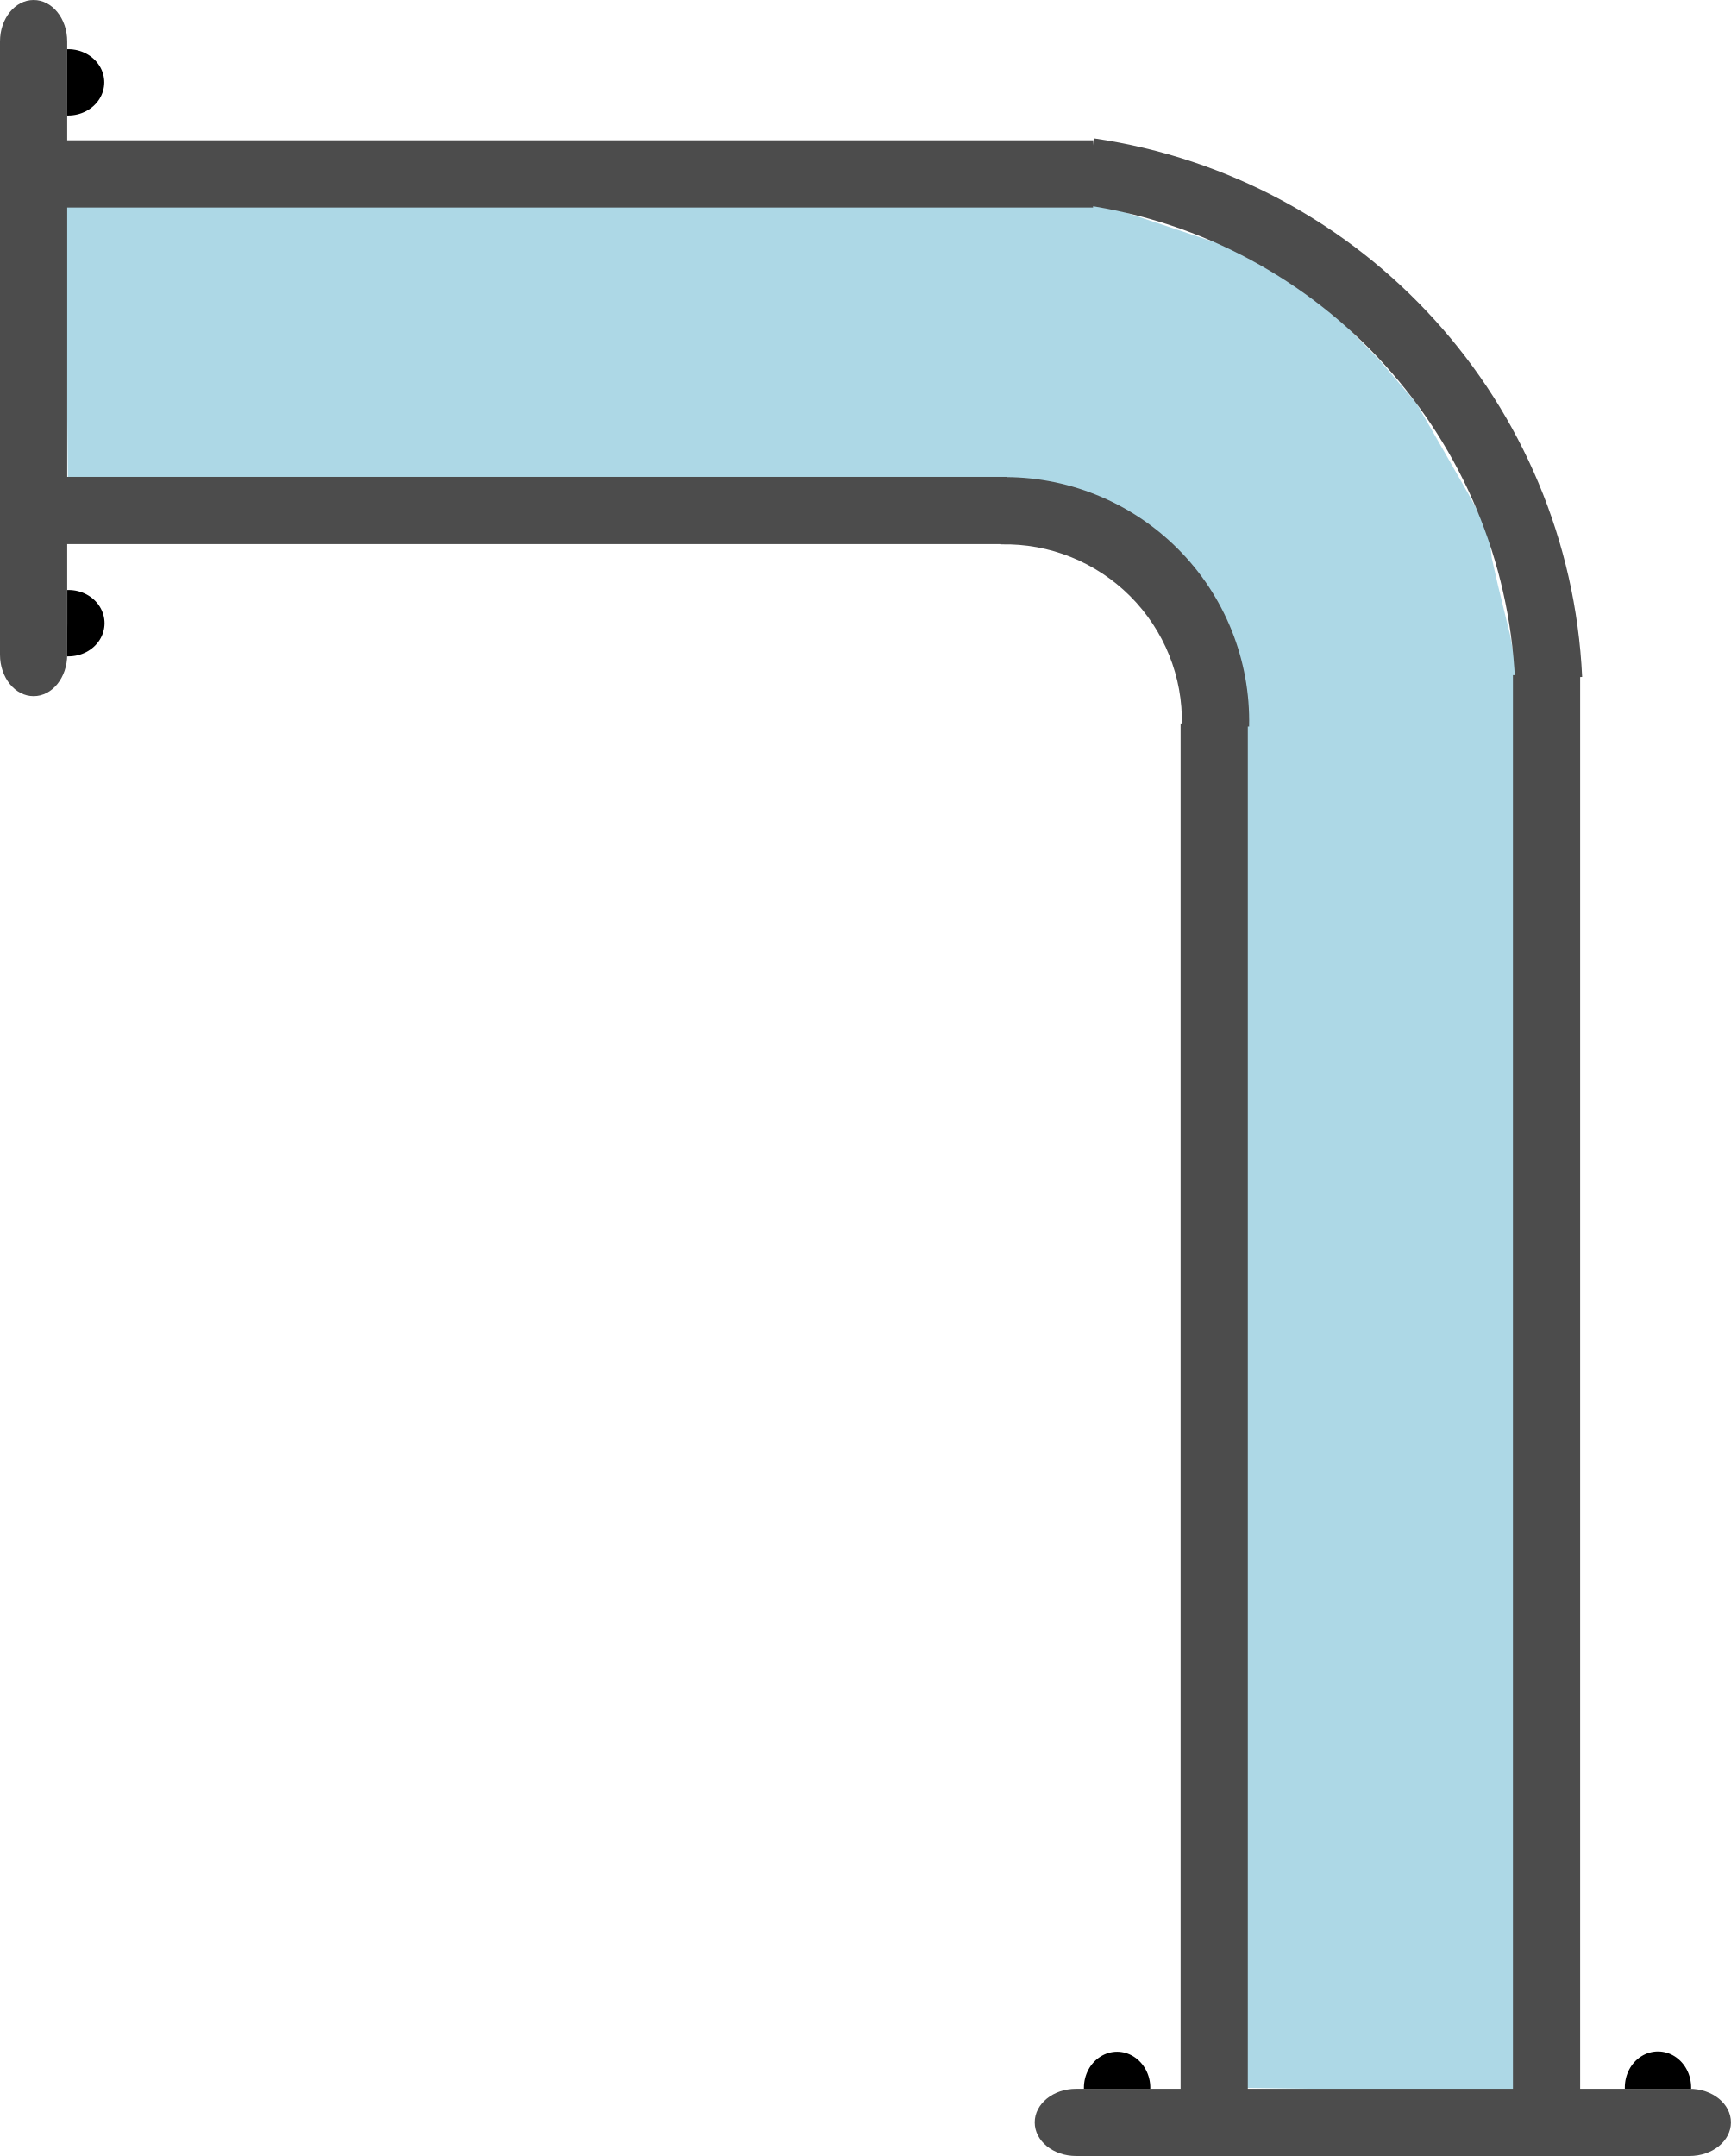
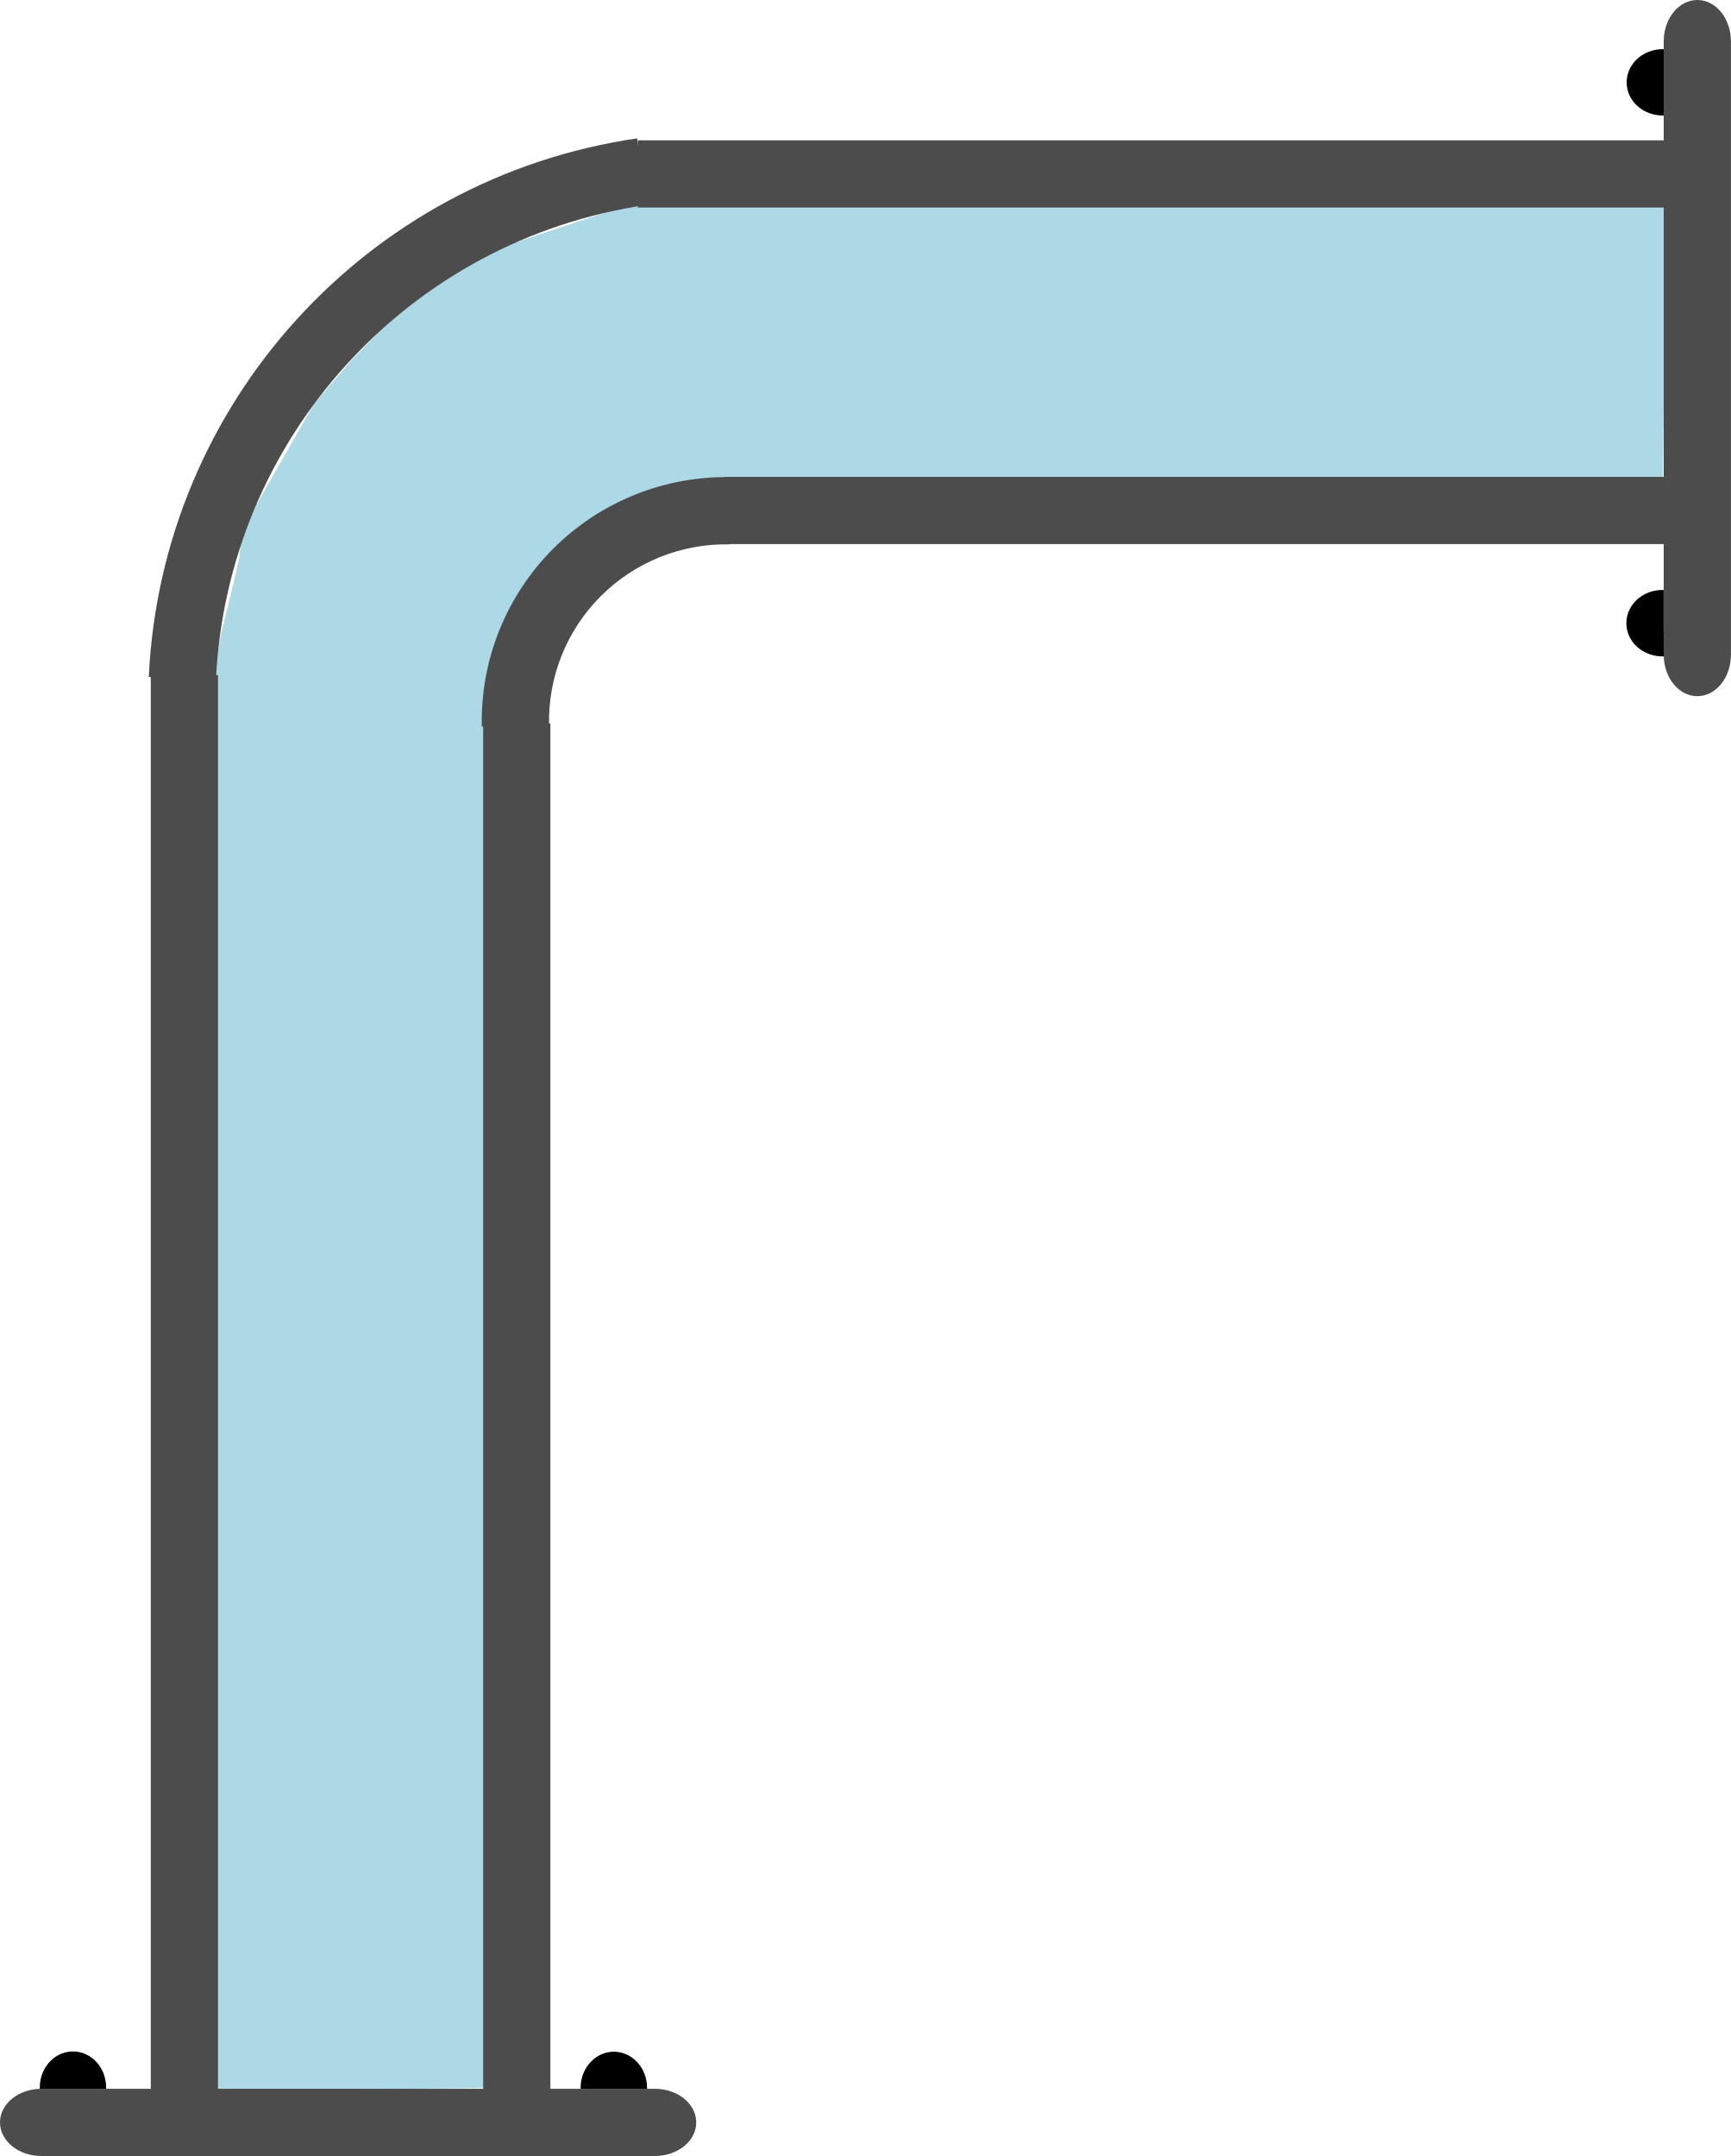
<svg xmlns="http://www.w3.org/2000/svg" width="38.63" height="48.121" xml:lang="fr" viewBox="0 0 38.63 48.121" preserveAspectRatio="xMidYMid" version="1.1" id="svg1">
  <defs id="defs1" />
-   <path id="use1" style="display:inline;fill:#add8e6;stroke-width:0.747;stroke-linejoin:round;paint-order:stroke fill markers" d="m 24.509,4.538 2.862,0.956 2.008,1.106 1.389,1.418 0.843,0.983 0.602,1.048 0.565,0.989 0.445,0.823 0.07,0.597 0.136,0.601 0.275,1.125 0.196,1.118 -0.05,31.408 -3.03,-0.068 -3.006,-0.041 -0.175,-31.361 -2.858,-4.017 -8.297,-0.56 L 1.518,10.806 1.447,4.562 Z" />
-   <path id="use2" style="display:inline;fill:#4c4c4c;stroke-width:0.231;stroke-linejoin:round;paint-order:stroke fill markers" d="M 24.395,3.132 V 4.632 H 1.431 V 3.132 Z" />
-   <path id="use3" style="display:inline;fill:#4c4c4c;stroke-width:0.221;stroke-linejoin:round;paint-order:stroke fill markers" d="m 22.468,10.644 v 1.5 H 1.469 v -1.5 z" />
-   <path id="rect1-5-2-6" style="display:inline;fill:#4c4c4c;stroke-width:0.266;stroke-linejoin:round;paint-order:stroke fill markers" d="M 27.848,46.711 H 26.348 V 16.147 h 1.5 z" />
-   <path id="use2-3" style="display:inline;fill:#4c4c4c;stroke-width:0.271;stroke-linejoin:round;paint-order:stroke fill markers" d="M 35.265,46.711 H 33.765 V 15.069 h 1.5 z" />
-   <path style="color:#000000;display:inline;fill:#4c4c4c;-inkscape-stroke:none;paint-order:stroke fill markers" d="m 27.877,16.217 c 0.034,-1.485 -0.543,-2.92 -1.594,-3.971 -1.051,-1.051 -2.486,-1.628 -3.973,-1.596 l 0.033,1.5 c 1.078,-0.024 2.117,0.395 2.879,1.156 0.762,0.762 1.179,1.801 1.154,2.877 z" id="path10" />
-   <g id="path3-1" transform="rotate(-90)" style="display:inline">
+   <path id="use1" style="display:inline;fill:#add8e6;stroke-width:0.747;stroke-linejoin:round;paint-order:stroke fill markers" d="M 14.121,4.538 11.259,5.494 9.251,6.6 7.862,8.018 7.018,9.001 6.416,10.049 l -0.565,0.989 -0.445,0.823 -0.07,0.597 -0.136,0.601 -0.275,1.125 -0.196,1.118 0.05,31.408 3.03,-0.068 3.006,-0.041 0.175,-31.361 2.858,-4.017 8.297,-0.56 14.966,0.144 0.071,-6.245 z" />
+   <path id="use2" style="display:inline;fill:#4c4c4c;stroke-width:0.231;stroke-linejoin:round;paint-order:stroke fill markers" d="M 14.235,3.132 V 4.632 H 37.199 V 3.132 Z" />
+   <path id="use3" style="display:inline;fill:#4c4c4c;stroke-width:0.221;stroke-linejoin:round;paint-order:stroke fill markers" d="m 16.162,10.644 v 1.5 h 20.999 v -1.5 z" />
+   <path id="rect1-5-2-6" style="display:inline;fill:#4c4c4c;stroke-width:0.266;stroke-linejoin:round;paint-order:stroke fill markers" d="M 10.783,46.711 H 12.283 V 16.147 h -1.5 z" />
+   <path id="use2-3" style="display:inline;fill:#4c4c4c;stroke-width:0.271;stroke-linejoin:round;paint-order:stroke fill markers" d="M 3.365,46.711 H 4.865 V 15.069 H 3.365 Z" />
+   <path style="color:#000000;display:inline;fill:#4c4c4c;-inkscape-stroke:none;paint-order:stroke fill markers" d="m 10.753,16.217 c -0.034,-1.485 0.543,-2.92 1.594,-3.971 1.051,-1.051 2.486,-1.628 3.973,-1.596 l -0.033,1.5 c -1.078,-0.024 -2.117,0.395 -2.879,1.156 -0.762,0.762 -1.179,1.801 -1.154,2.877 z" id="path10" />
+   <g id="path3-1" transform="matrix(0,-1,-1,0,38.63019,0)" style="display:inline">
    <path style="color:#000000;fill:#000000;-inkscape-stroke:none;paint-order:stroke fill markers" d="m -14.65,1.498 v 0.027 c -0.001,0.287 0.138,0.554 0.367,0.699 0.229,0.145 0.514,0.146 0.744,0.002 0.23,-0.144 0.371,-0.41 0.371,-0.697 v -0.027 h -0.027 -0.715 z m 0.066,0.053 0.674,0.004 h 0.676 c -0.01,0.258 -0.127,0.499 -0.332,0.627 -0.213,0.134 -0.475,0.133 -0.688,-0.002 -0.204,-0.13 -0.321,-0.371 -0.33,-0.629 z" id="path20" />
    <path style="color:#000000;fill:#000000;-inkscape-stroke:none;paint-order:stroke fill markers" d="m -13.195,1.529 a 0.714,0.778 0 0 1 -0.358,0.675 0.714,0.778 0 0 1 -0.715,-0.002 0.714,0.778 0 0 1 -0.355,-0.676 l 0.714,0.004 z" id="path21" />
  </g>
-   <g id="path3-2-9" transform="rotate(-90)" style="display:inline">
+   <g id="path3-2-9" transform="matrix(0,-1,-1,0,38.63019,0)" style="display:inline">
    <path style="color:#000000;fill:#000000;-inkscape-stroke:none;paint-order:stroke fill markers" d="m -2.578,1.494 v 0.025 c -0.001,0.287 0.138,0.554 0.367,0.699 0.229,0.145 0.512,0.146 0.742,0.002 0.23,-0.144 0.371,-0.41 0.371,-0.697 v -0.025 h -0.025 -0.715 z m 0.066,0.053 0.674,0.004 h 0.674 C -1.174,1.808 -1.292,2.048 -1.496,2.176 -1.709,2.309 -1.971,2.309 -2.184,2.174 -2.388,2.045 -2.502,1.804 -2.512,1.547 Z" id="path22" />
    <path style="color:#000000;fill:#000000;-inkscape-stroke:none;paint-order:stroke fill markers" d="M -1.124,1.524 A 0.714,0.778 0 0 1 -1.482,2.198 0.714,0.778 0 0 1 -2.197,2.196 0.714,0.778 0 0 1 -2.552,1.52 l 0.714,0.004 z" id="path23" />
  </g>
-   <path id="use4-4" style="display:inline;fill:#4c4c4c;stroke-width:0.173;stroke-linejoin:round;paint-order:stroke fill markers" d="M 0.75,0 C 1.165,0 1.5,0.413 1.5,0.926 V 14.612 c 0,0.513 -0.335,0.926 -0.75,0.926 C 0.335,15.538 0,15.125 0,14.612 V 0.926 C 0,0.413 0.335,0 0.75,0 Z" />
-   <g id="path3-10" transform="scale(-1)" style="display:inline">
+   <path id="use4-4" style="display:inline;fill:#4c4c4c;stroke-width:0.173;stroke-linejoin:round;paint-order:stroke fill markers" d="m 37.88,0 c -0.415,0 -0.75,0.413 -0.75,0.926 V 14.612 c 0,0.513 0.335,0.926 0.75,0.926 0.415,0 0.75,-0.413 0.75,-0.926 V 0.926 C 38.63,0.413 38.296,0 37.88,0 Z" />
+   <g id="path3-10" transform="matrix(1,0,0,-1,38.63019,0)" style="display:inline">
    <path style="color:#000000;fill:#000000;-inkscape-stroke:none;paint-order:stroke fill markers" d="m -37.742,-46.623 v 0.027 c -0.001,0.287 0.138,0.554 0.367,0.699 0.229,0.145 0.514,0.146 0.744,0.002 0.23,-0.144 0.369,-0.41 0.369,-0.697 v -0.027 h -0.025 -0.715 z m 0.066,0.053 0.674,0.004 h 0.674 c -0.01,0.258 -0.127,0.499 -0.332,0.627 -0.213,0.134 -0.473,0.133 -0.686,-0.002 -0.204,-0.13 -0.321,-0.371 -0.33,-0.629 z" id="path28" />
    <path style="color:#000000;fill:#000000;-inkscape-stroke:none;paint-order:stroke fill markers" d="m -36.287,-46.592 a 0.714,0.778 0 0 1 -0.358,0.675 0.714,0.778 0 0 1 -0.715,-0.002 0.714,0.778 0 0 1 -0.355,-0.676 l 0.714,0.004 z" id="path29" />
  </g>
-   <g id="path3-2-6" transform="scale(-1)" style="display:inline">
+   <g id="path3-2-6" transform="matrix(1,0,0,-1,38.63019,0)" style="display:inline">
    <path style="color:#000000;display:inline;fill:#000000;-inkscape-stroke:none;paint-order:stroke fill markers" d="m -25.67,-46.627 -0.002,0.025 c -0.001,0.287 0.14,0.554 0.369,0.699 0.229,0.145 0.512,0.146 0.742,0.002 0.23,-0.144 0.371,-0.41 0.371,-0.697 V -46.623 h -0.027 -0.713 z m 0.064,0.053 0.676,0.004 h 0.674 c -0.01,0.257 -0.128,0.497 -0.332,0.625 -0.213,0.134 -0.475,0.133 -0.688,-0.002 -0.204,-0.129 -0.321,-0.37 -0.33,-0.627 z" id="path30" />
    <path style="color:#000000;display:inline;fill:#000000;-inkscape-stroke:none;paint-order:stroke fill markers" d="m -24.216,-46.598 a 0.714,0.778 0 0 1 -0.358,0.675 0.714,0.778 0 0 1 -0.715,-0.002 0.714,0.778 0 0 1 -0.355,-0.676 l 0.714,0.004 z" id="path31" />
  </g>
-   <path id="use4-3" style="display:inline;fill:#4c4c4c;stroke-width:0.173;stroke-linejoin:round;paint-order:stroke fill markers" d="m 23.092,47.371 c 0,-0.416 0.413,-0.75 0.926,-0.75 h 13.686 c 0.513,0 0.926,0.334 0.926,0.75 0,0.415 -0.413,0.75 -0.926,0.75 h -13.686 c -0.513,0 -0.926,-0.334 -0.926,-0.75 z" />
-   <path style="fill:none;fill-rule:evenodd;stroke:#4c4c4c;stroke-width:1.5;stroke-dasharray:none;stroke-opacity:1" id="path1" transform="rotate(-81.71592)" d="M -0.289,24.601 A 12,12 0 0 1 -10.007,36.382" />
+   <path id="use4-3" style="display:inline;fill:#4c4c4c;stroke-width:0.173;stroke-linejoin:round;paint-order:stroke fill markers" d="m 15.538,47.371 c 0,-0.416 -0.413,-0.75 -0.926,-0.75 H 0.926 C 0.413,46.621 0,46.956 0,47.371 c 0,0.415 0.413,0.75 0.926,0.75 h 13.686 c 0.513,0 0.926,-0.334 0.926,-0.75 z" />
+   <path style="fill:none;fill-rule:evenodd;stroke:#4c4c4c;stroke-width:1.5;stroke-dasharray:none;stroke-opacity:1" id="path1" transform="matrix(-0.1440812,-0.9895659,-0.9895659,0.1440812,0,0)" d="M -5.855,-13.626 A 12,12 0 0 1 -15.573,-1.845" />
</svg>
